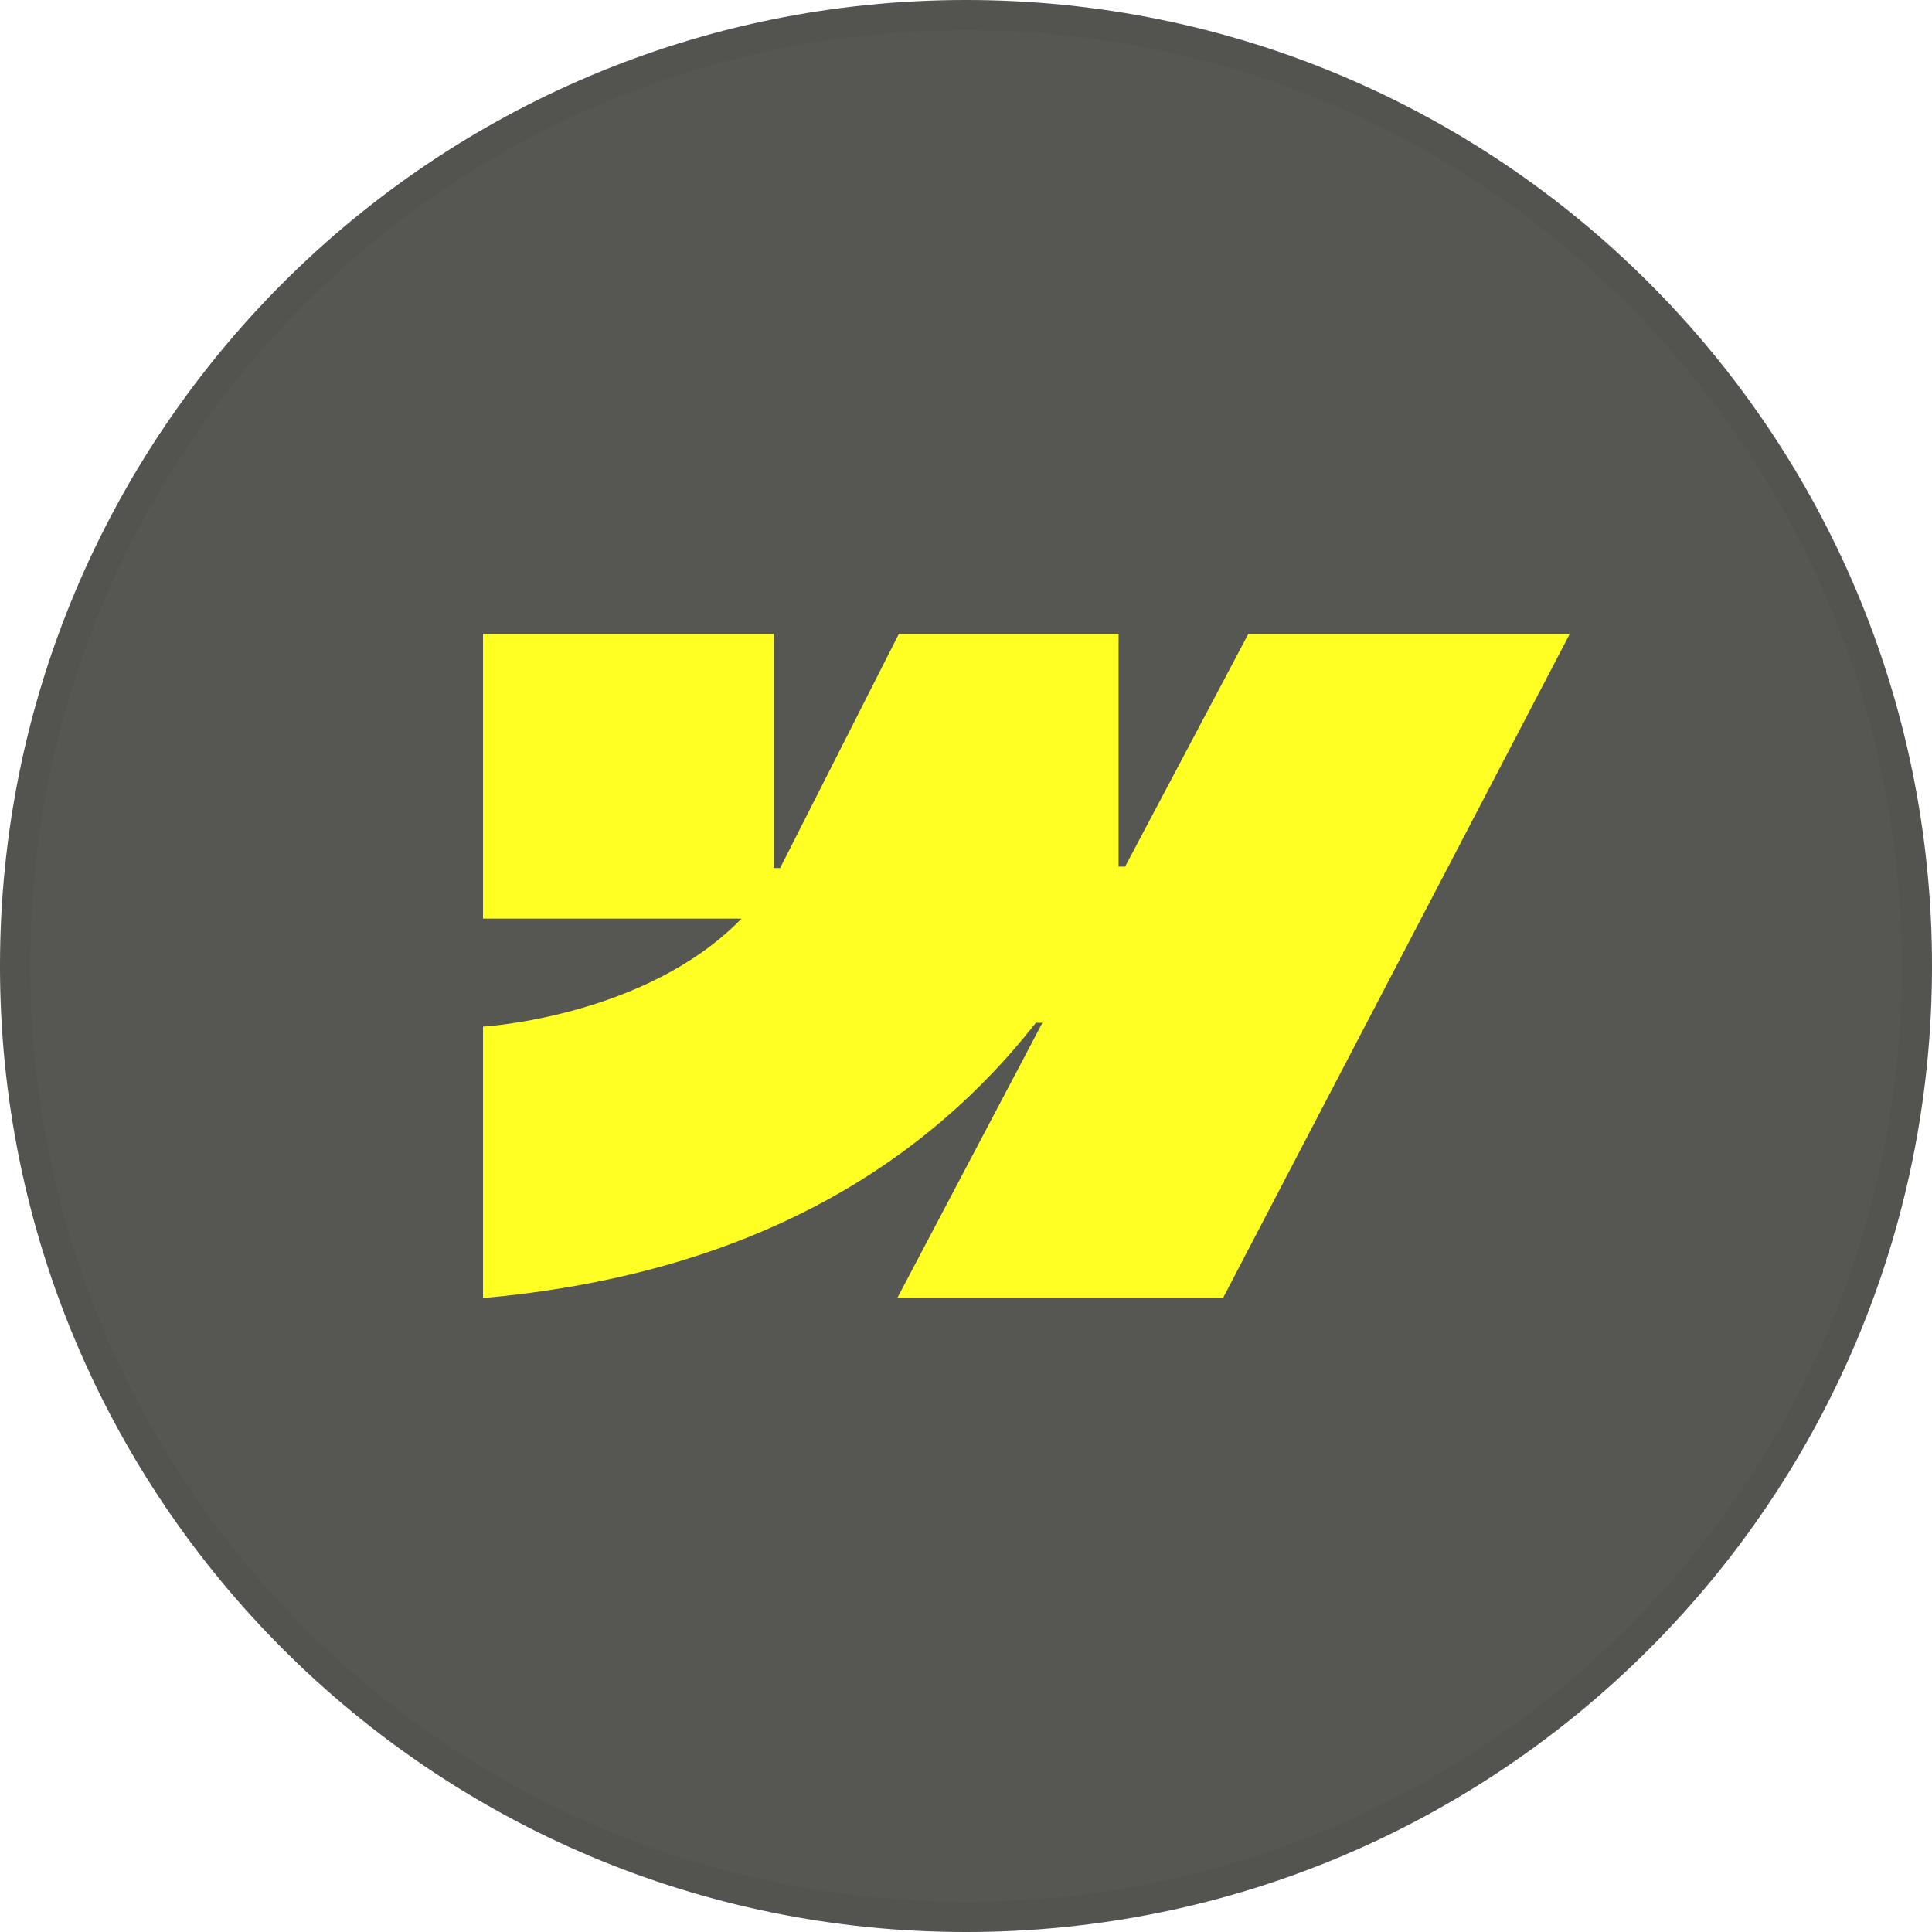
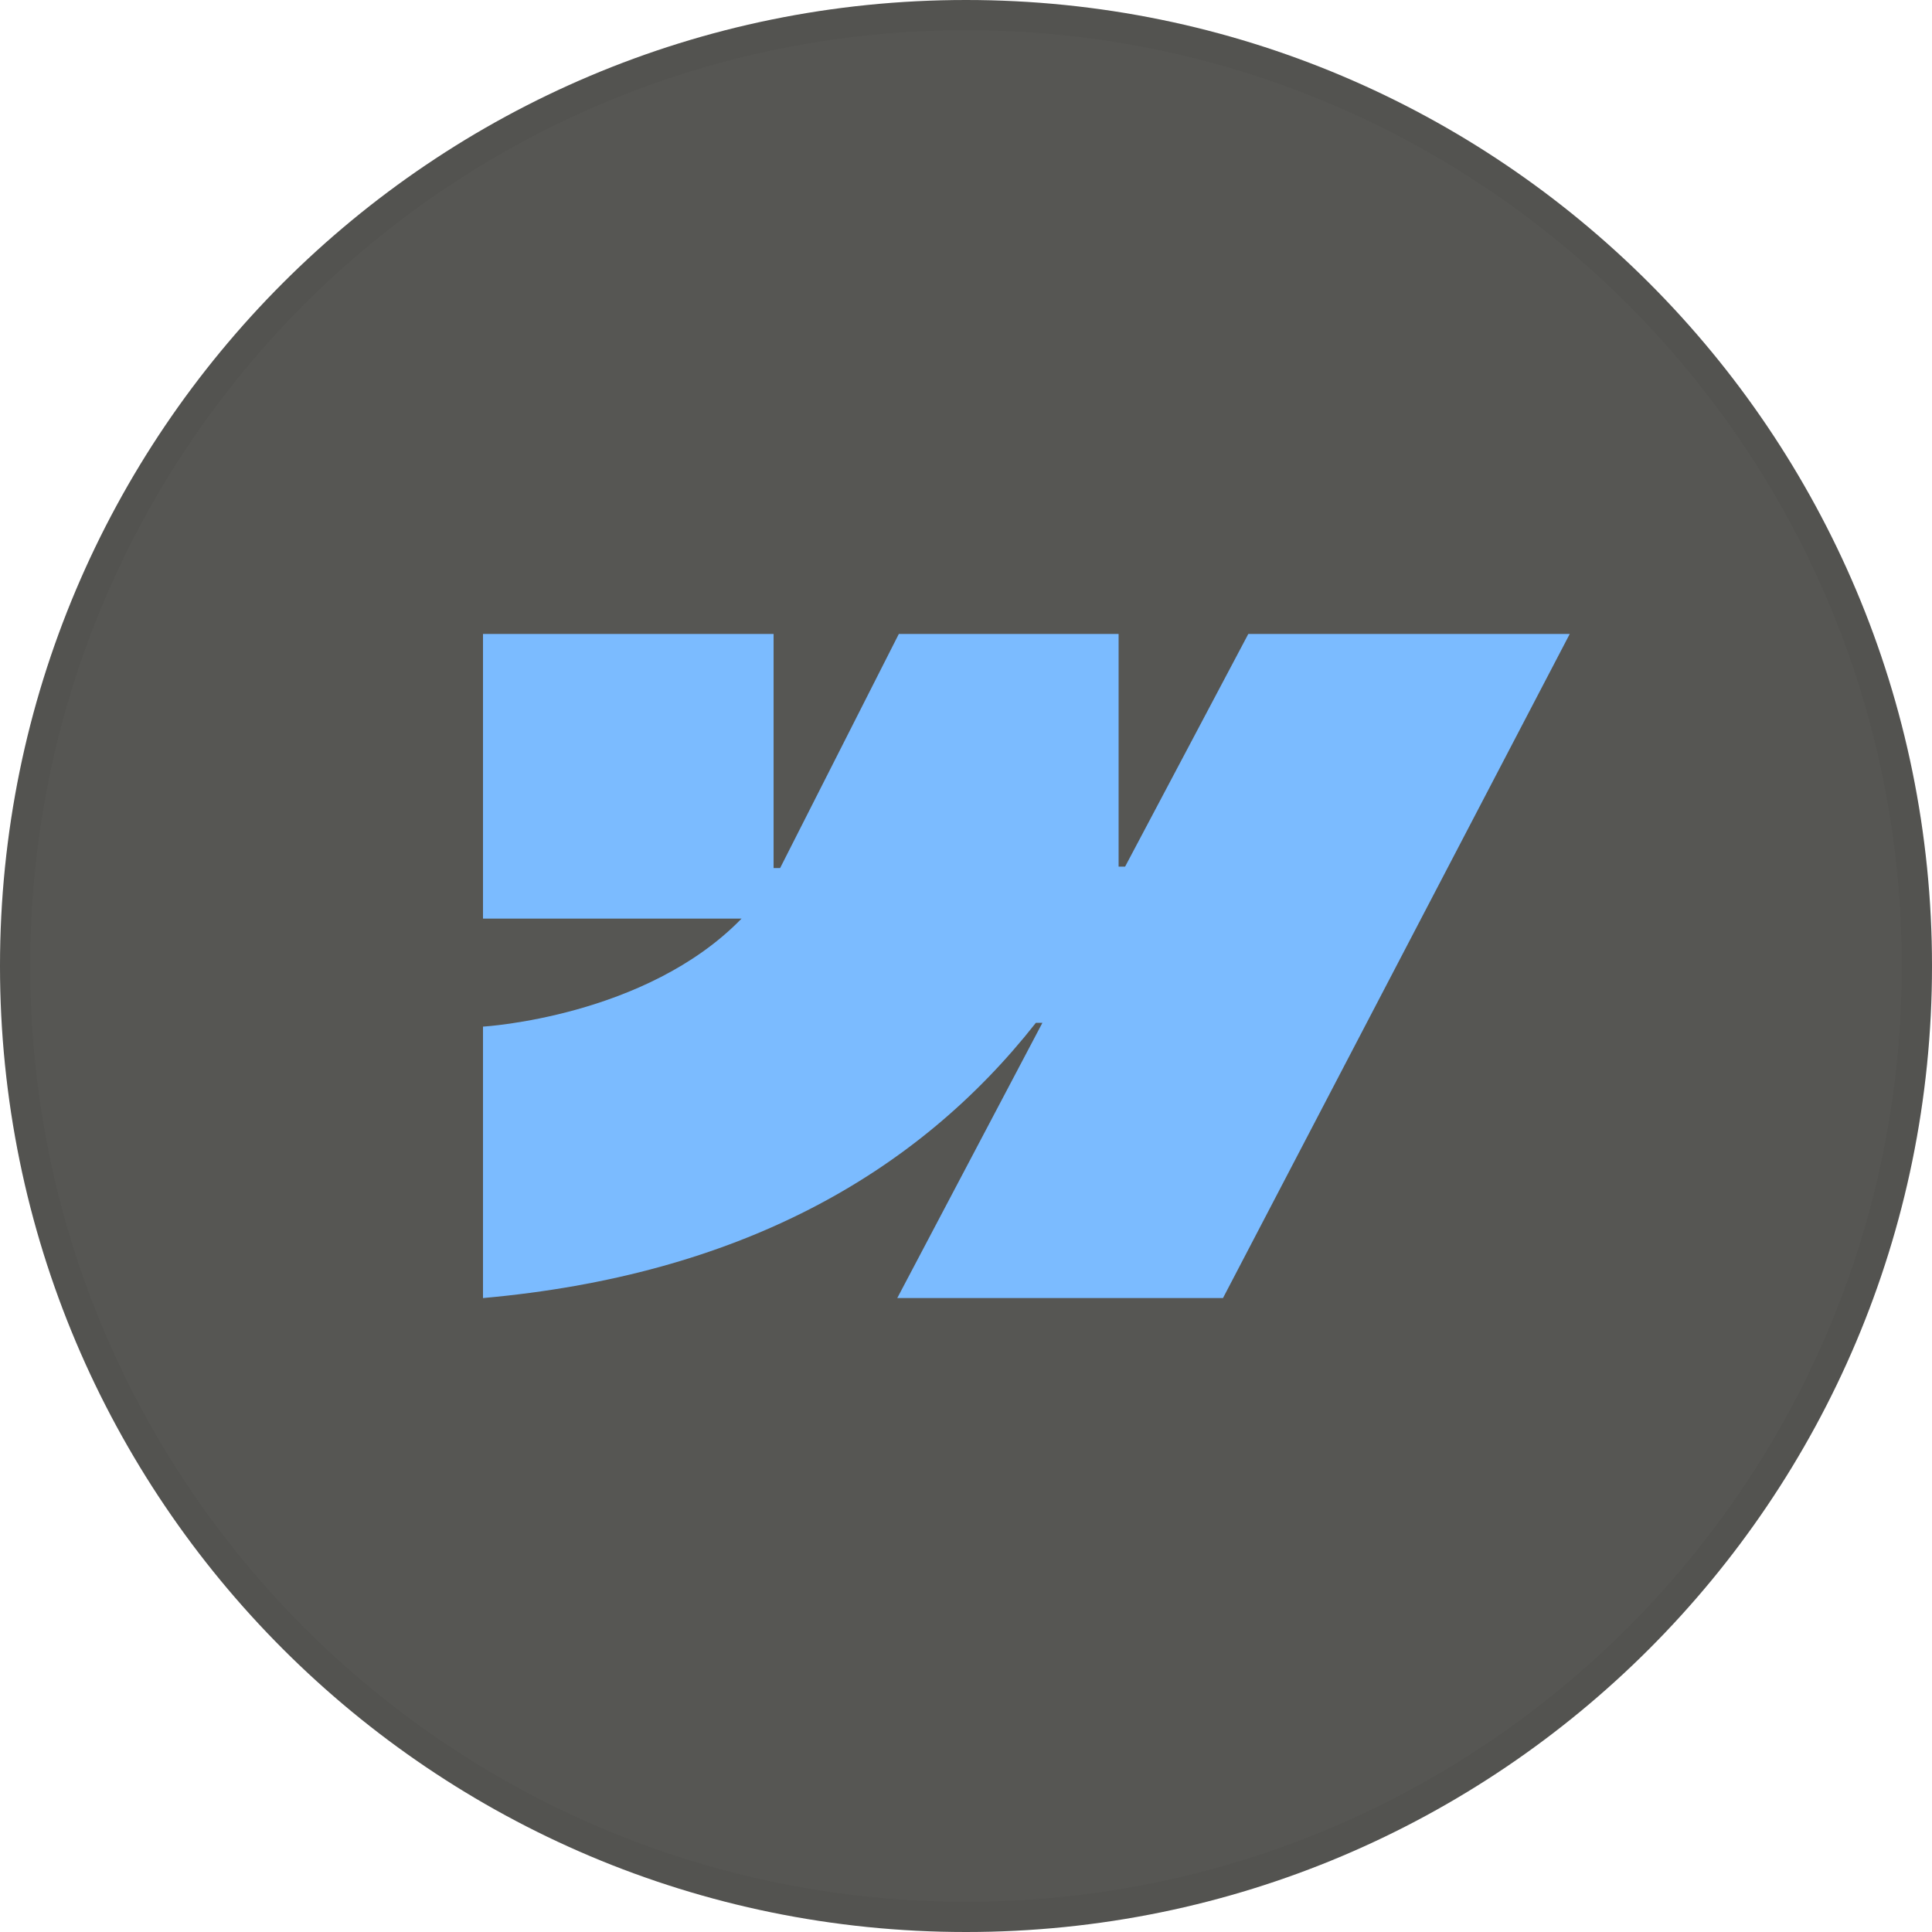
<svg xmlns="http://www.w3.org/2000/svg" width="64" height="64" viewBox="0 0 64 64" fill="none">
  <rect width="64" height="64" rx="32" fill="#565653" />
  <rect x="0.5" y="0.5" width="63" height="63" rx="31.5" stroke="black" stroke-opacity="0.04" />
-   <path fill-rule="evenodd" clip-rule="evenodd" d="M52 21L40.513 43H29.723L34.531 33.882H34.315C30.349 38.926 24.431 42.246 16 43V34.008C16 34.008 21.394 33.696 24.565 30.43H16V21H25.626V28.756L25.842 28.756L29.775 21H37.055V28.707L37.271 28.707L41.352 21H52Z" fill="#FFFF23" />
+   <path fill-rule="evenodd" clip-rule="evenodd" d="M52 21L40.513 43H29.723L34.531 33.882H34.315C30.349 38.926 24.431 42.246 16 43V34.008C16 34.008 21.394 33.696 24.565 30.43H16V21H25.626V28.756L25.842 28.756L29.775 21H37.055V28.707L37.271 28.707L41.352 21H52Z" fill="#7BBBFF" />
</svg>
